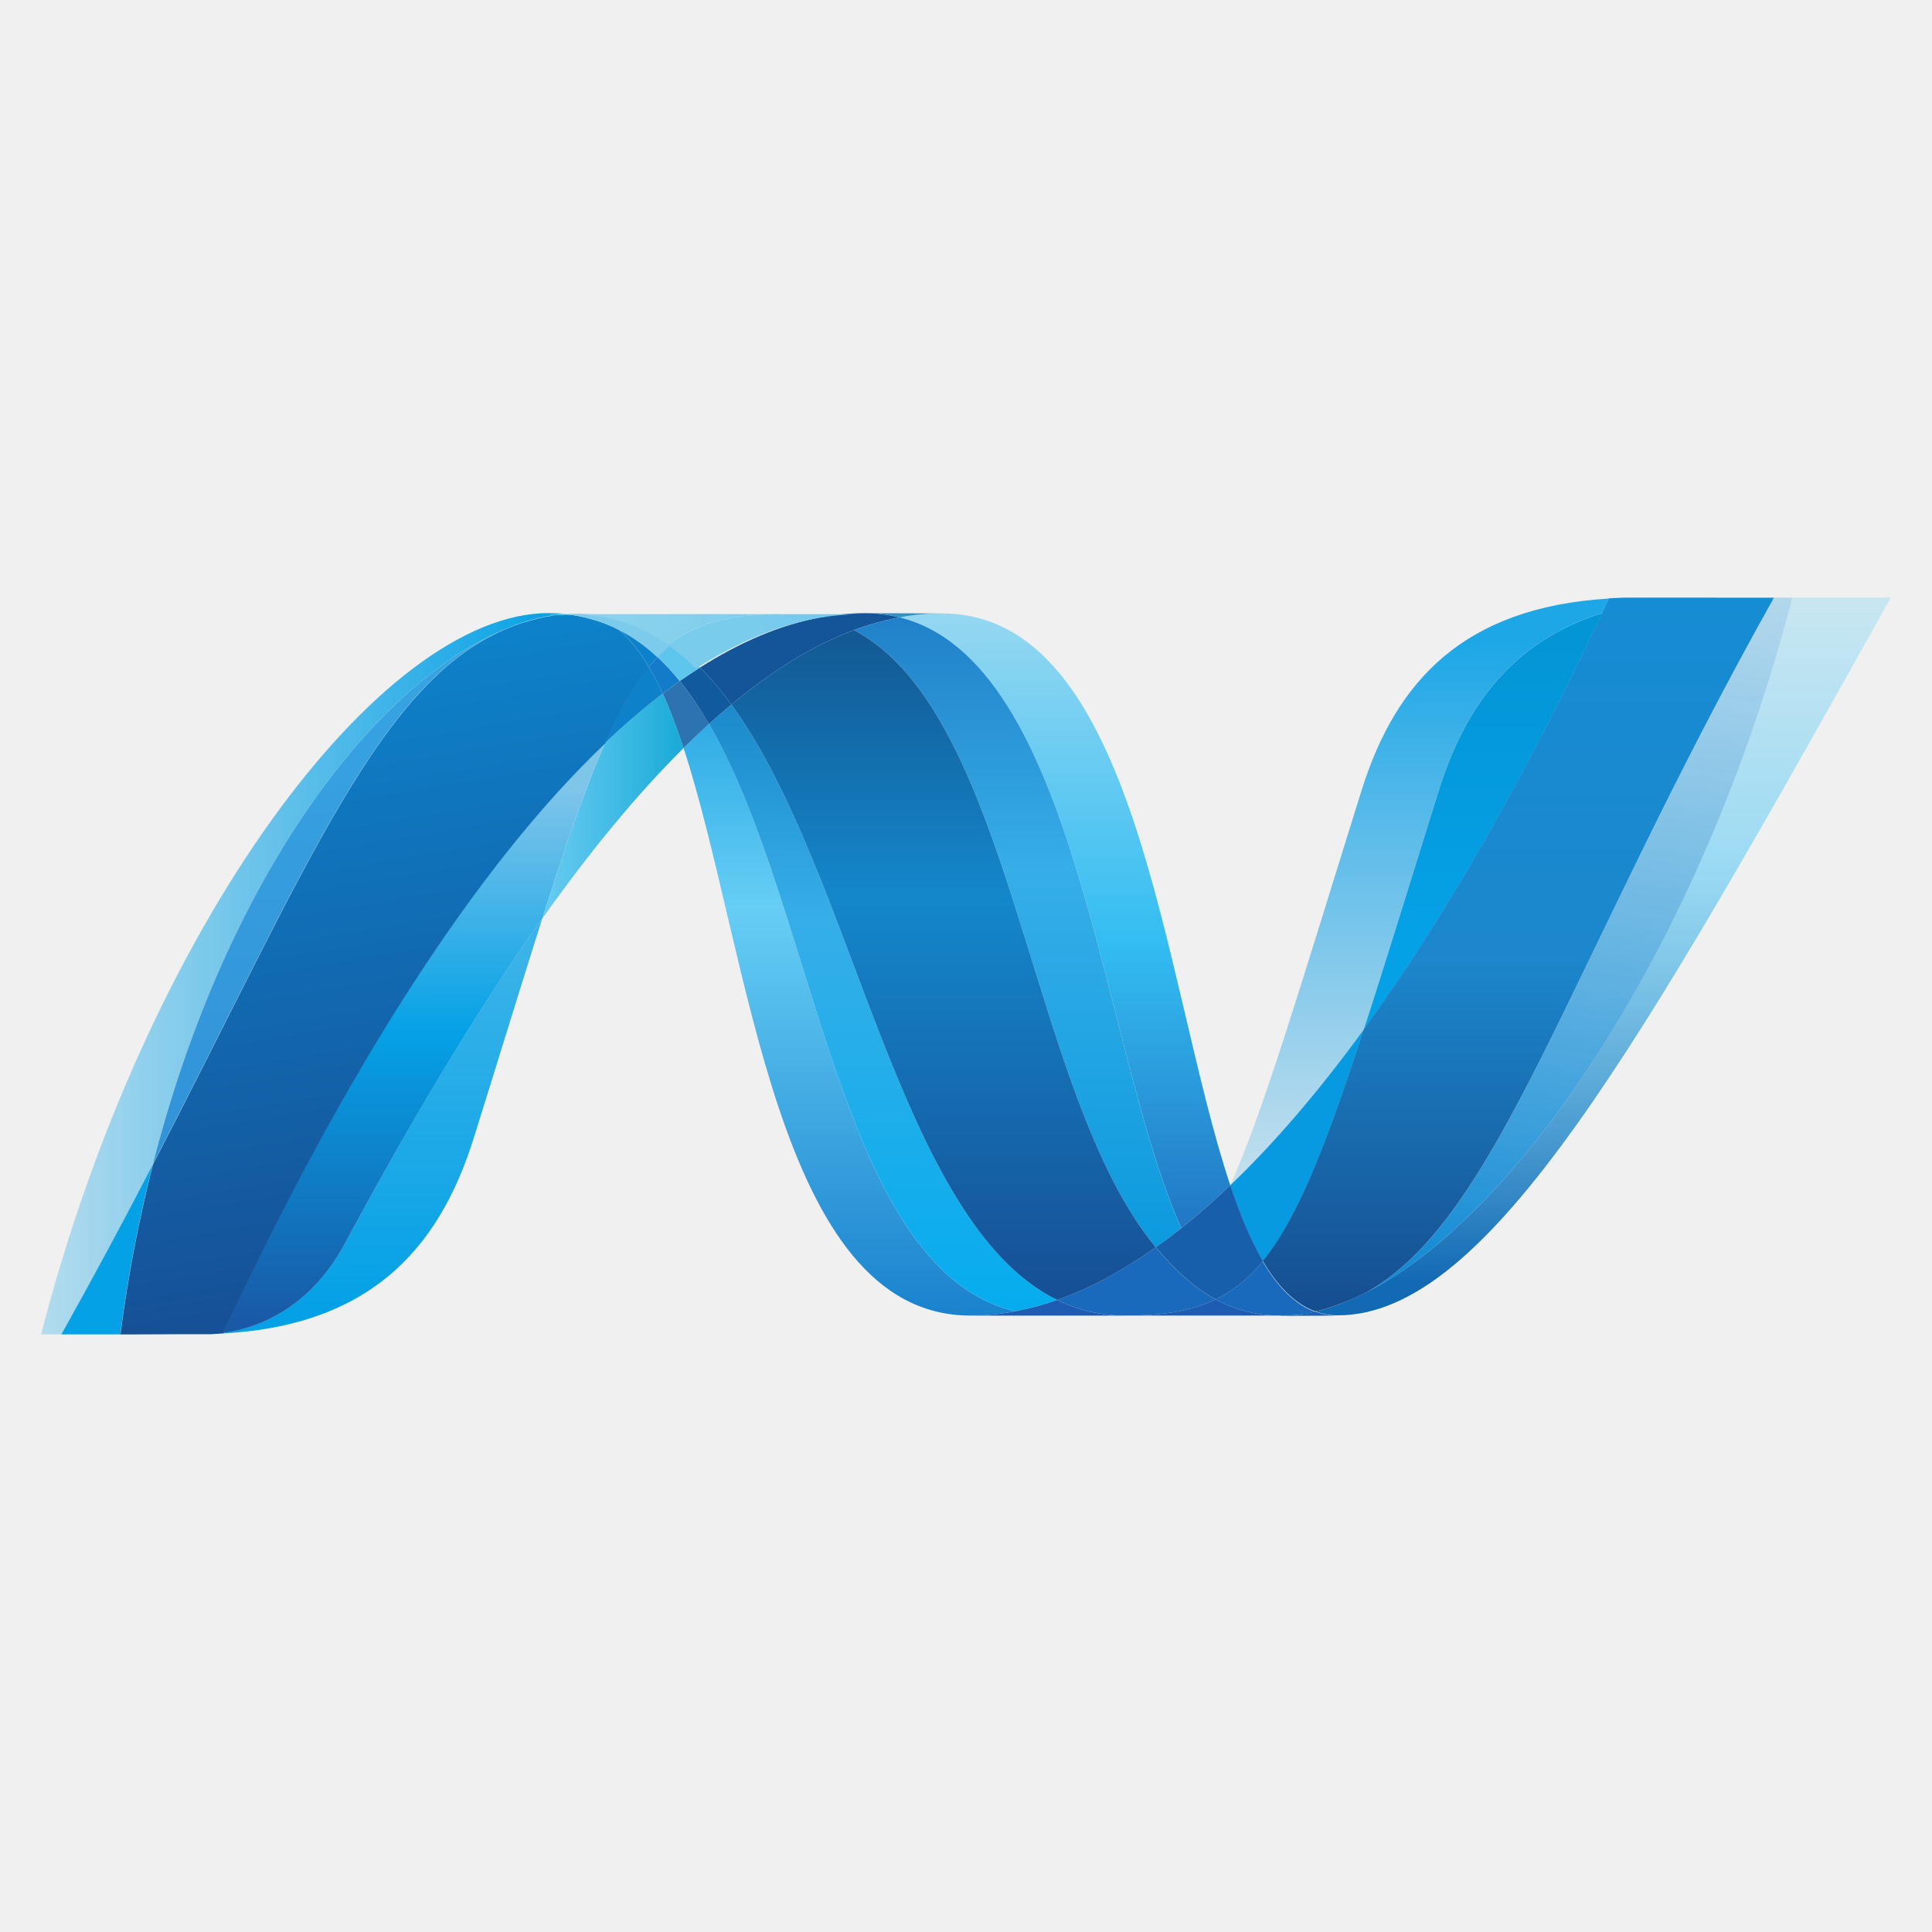
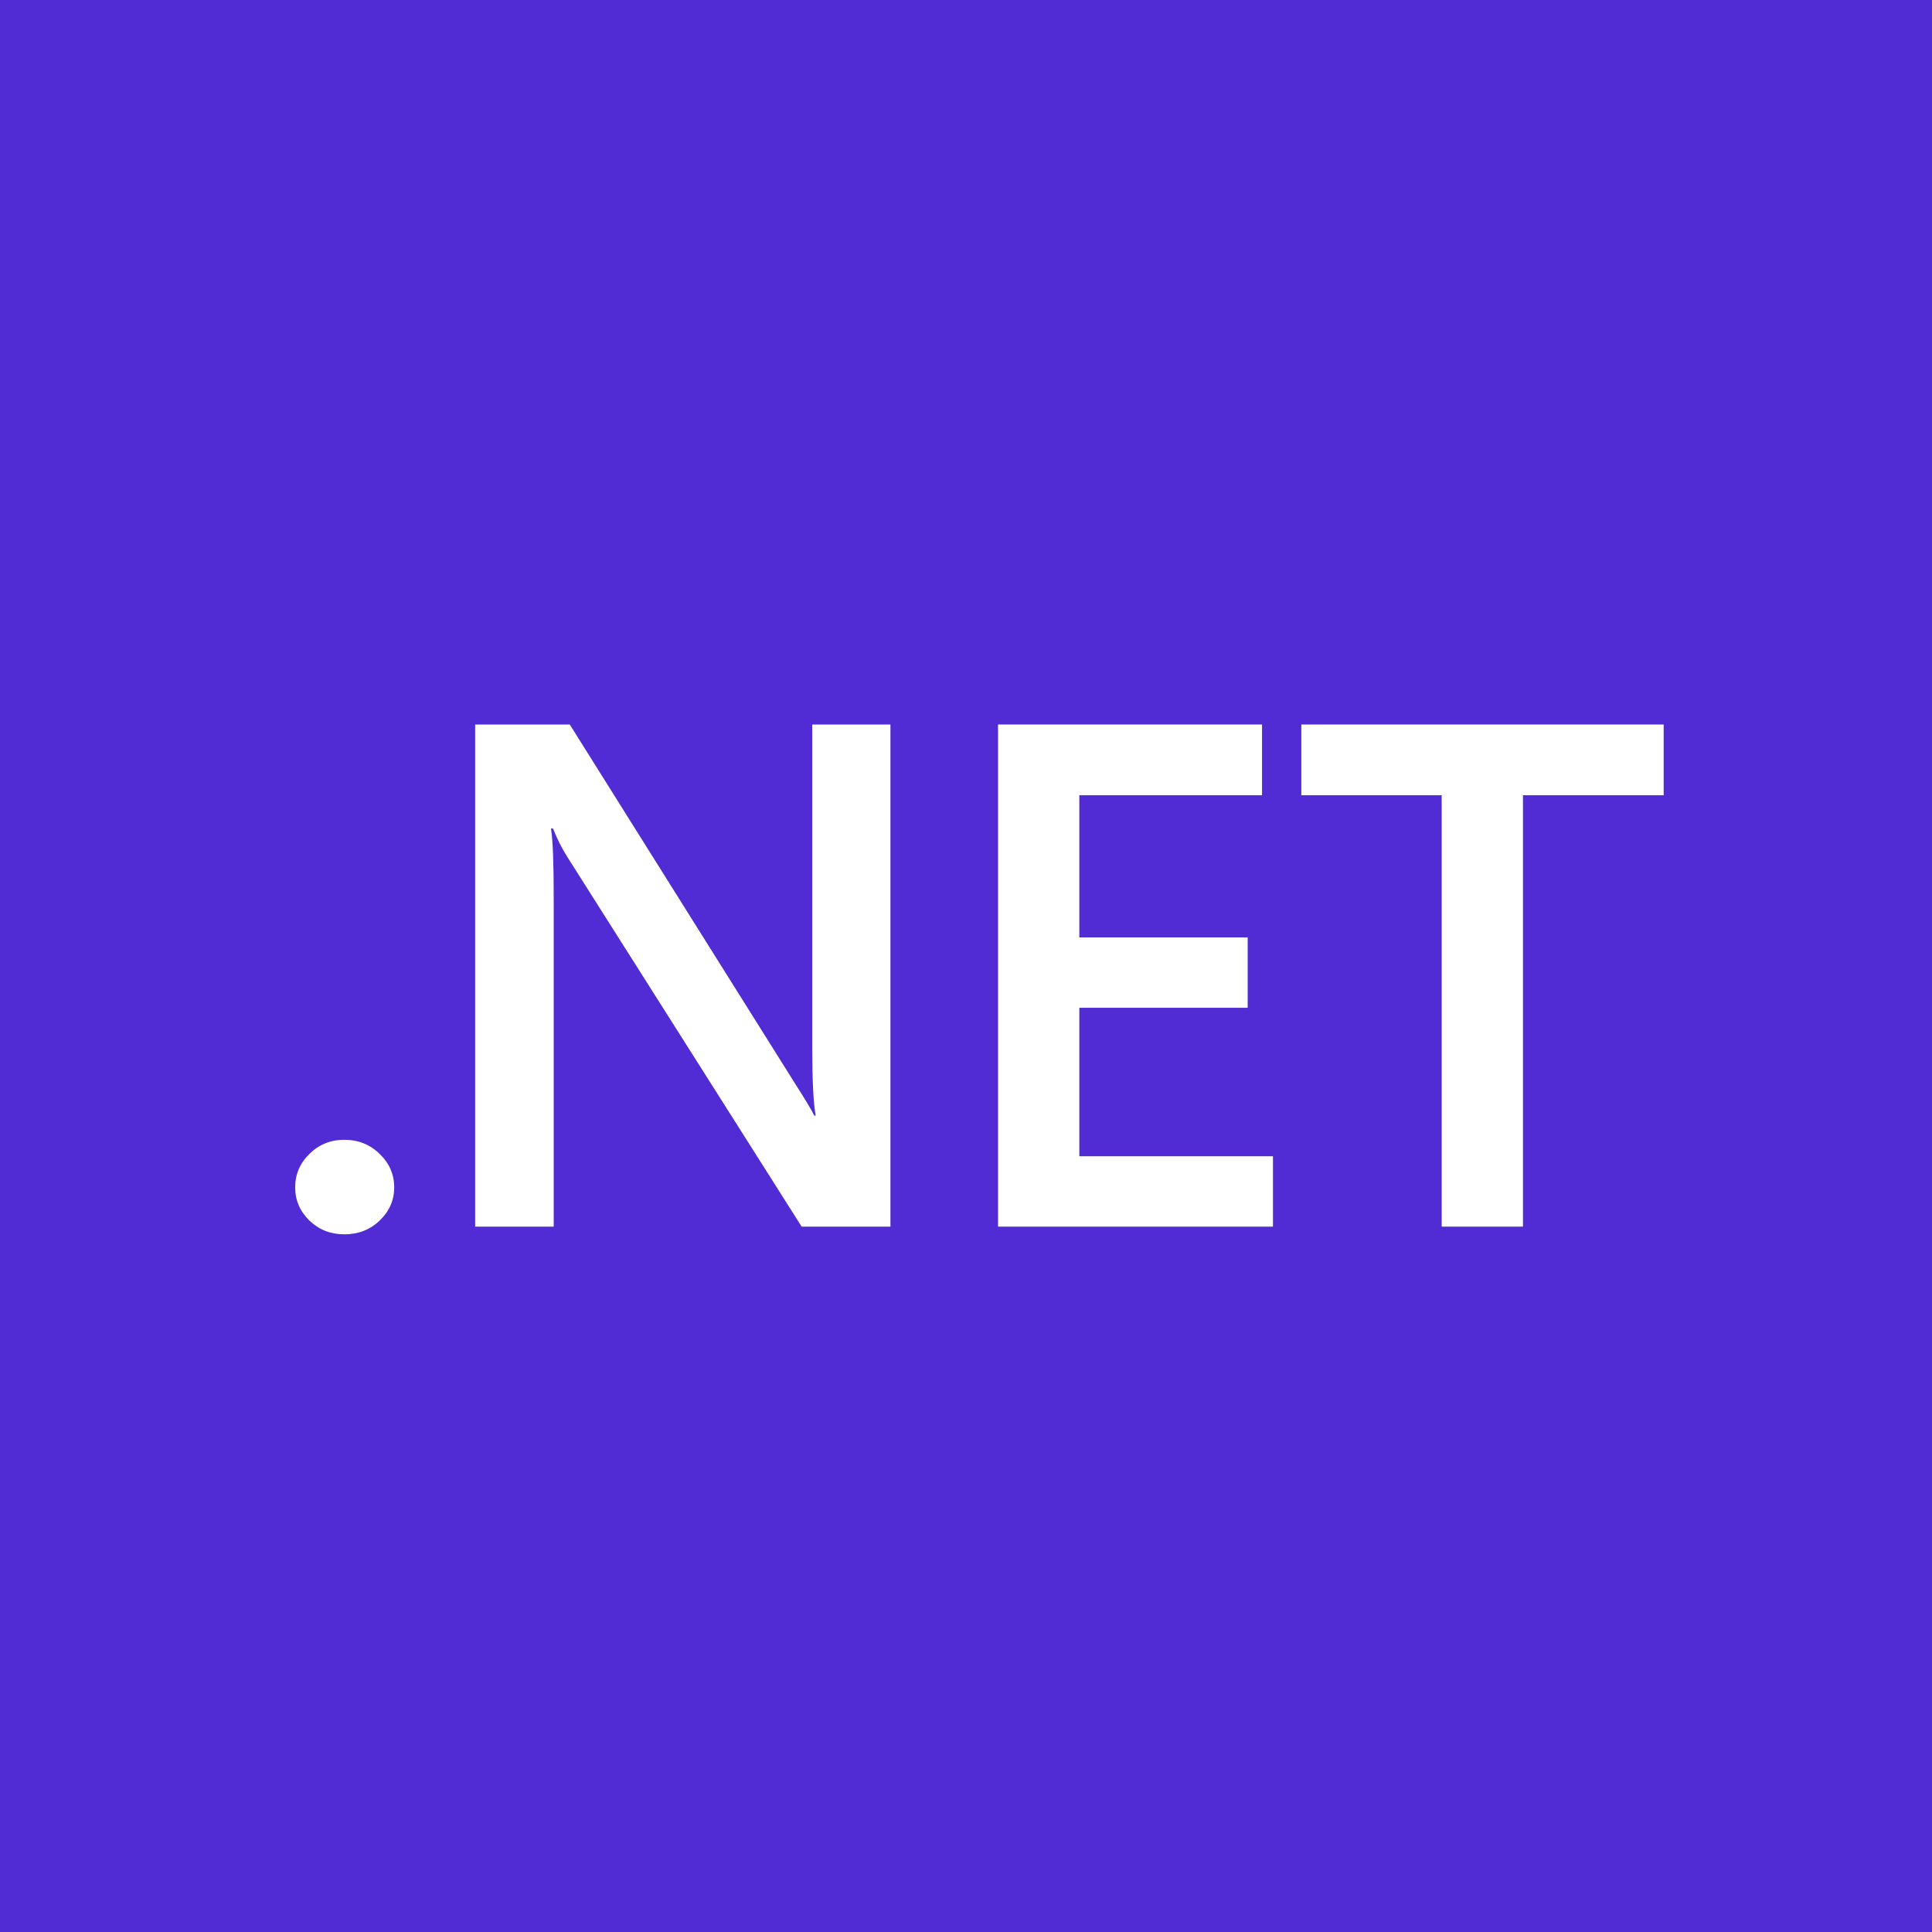
- <svg xmlns="http://www.w3.org/2000/svg" viewBox="0 0 128 128">
-   <linearGradient id="dot-net-original-a" gradientUnits="userSpaceOnUse" x1="61.631" y1="563.347" x2="62.022" y2="563.347" gradientTransform="matrix(0 149.735 149.735 0 -84296.266 -9188.014)">
-     <stop offset="0" stop-color="#0994DC" />
-     <stop offset=".35" stop-color="#66CEF5" />
-     <stop offset=".35" stop-color="#66CEF5" />
-     <stop offset=".846" stop-color="#127BCA" />
-     <stop offset=".846" stop-color="#127BCA" />
-     <stop offset="1" stop-color="#127BCA" />
-   </linearGradient>
-   <path fill="url(#dot-net-original-a)" d="M45.288 49.559c4.417 13.507 6.09 37.601 19.006 37.601.982 0 1.977-.096 2.974-.286-11.74-2.737-13.132-26.569-20.297-38.912a61.601 61.601 0 00-1.683 1.597" />
-   <linearGradient id="dot-net-original-b" gradientUnits="userSpaceOnUse" x1="61.705" y1="563.34" x2="62.095" y2="563.34" gradientTransform="matrix(0 153.551 153.551 0 -86442.719 -9435.969)">
-     <stop offset="0" stop-color="#0E76BC" />
-     <stop offset=".36" stop-color="#36AEE8" />
-     <stop offset=".36" stop-color="#36AEE8" />
-     <stop offset=".846" stop-color="#00ADEF" />
-     <stop offset=".846" stop-color="#00ADEF" />
-     <stop offset="1" stop-color="#00ADEF" />
-   </linearGradient>
-   <path fill="url(#dot-net-original-b)" d="M46.971 47.962c7.165 12.342 8.557 36.174 20.297 38.912a18.621 18.621 0 002.773-.749C59.502 80.961 56.59 57.819 48.453 46.678c-.492.41-.987.839-1.482 1.284" />
-   <path fill="#14559A" d="M57.294 40.623c-.98 0-1.977.096-2.977.286-2.612.493-5.268 1.618-7.944 3.321.73.722 1.427 1.547 2.081 2.448 2.723-2.259 5.427-3.928 8.12-4.932a18.177 18.177 0 013.029-.842 9.393 9.393 0 00-2.309-.281" />
-   <linearGradient id="dot-net-original-c" gradientUnits="userSpaceOnUse" x1="67.486" y1="564.985" x2="67.876" y2="564.985" gradientTransform="matrix(0 -122.178 -122.178 0 69099.289 8331.043)">
-     <stop offset="0" stop-color="#1C63B7" />
-     <stop offset=".5" stop-color="#33BDF2" />
-     <stop offset="1" stop-color="#33BDF2" stop-opacity=".42" />
-   </linearGradient>
-   <path fill="url(#dot-net-original-c)" d="M78.268 81.366a47.16 47.16 0 003.24-2.84c-4.488-13.443-6.095-37.883-19.101-37.883-.93 0-1.868.087-2.804.26C71.45 43.85 72.968 69.625 78.268 81.366" />
-   <path fill="#3092C4" d="M59.604 40.904a9.355 9.355 0 00-2.311-.282l5.114.019c-.929 0-1.867.086-2.803.263" />
-   <path fill="#1969BC" d="M78.04 84.221a19.441 19.441 0 01-1.466-1.584c-2.188 1.549-4.368 2.724-6.533 3.489.771.376 1.578.656 2.436.829.664.136 1.353.206 2.075.206 2.431 0 4.353-.288 5.987-1.072-.9-.488-1.726-1.118-2.499-1.868" />
-   <linearGradient id="dot-net-original-d" gradientUnits="userSpaceOnUse" x1="61.852" y1="563.281" x2="62.243" y2="563.281" gradientTransform="matrix(0 159.425 159.425 0 -89733.742 -9828.116)">
-     <stop offset="0" stop-color="#166AB8" />
-     <stop offset=".4" stop-color="#36AEE8" />
-     <stop offset=".4" stop-color="#36AEE8" />
-     <stop offset=".846" stop-color="#0798DD" />
-     <stop offset=".846" stop-color="#0798DD" />
-     <stop offset="1" stop-color="#0798DD" />
-   </linearGradient>
-   <path fill="url(#dot-net-original-d)" d="M56.573 41.748c10.611 5.55 11.534 30.684 20.001 40.889.568-.4 1.13-.824 1.691-1.271-5.3-11.741-6.815-37.519-18.66-40.463-1.011.189-2.02.469-3.032.845" />
-   <linearGradient id="dot-net-original-e" gradientUnits="userSpaceOnUse" x1="61.975" y1="563.367" x2="62.366" y2="563.367" gradientTransform="matrix(0 169.528 169.528 0 -95443.742 -10473.372)">
-     <stop offset="0" stop-color="#124379" />
-     <stop offset=".39" stop-color="#1487CB" />
-     <stop offset=".39" stop-color="#1487CB" />
-     <stop offset=".78" stop-color="#165197" />
-     <stop offset=".78" stop-color="#165197" />
-     <stop offset="1" stop-color="#165197" />
-   </linearGradient>
-   <path fill="url(#dot-net-original-e)" d="M48.453 46.678c8.137 11.141 11.049 34.284 21.588 39.448 2.166-.765 4.346-1.939 6.533-3.489-8.467-10.205-9.39-35.338-20.001-40.889-2.693 1.002-5.397 2.671-8.12 4.93" />
-   <linearGradient id="dot-net-original-f" gradientUnits="userSpaceOnUse" x1="1006.454" y1="-1412.08" x2="1008.771" y2="-1412.08" gradientTransform="matrix(4.038 0 0 -4.038 -4028.633 -5649.283)">
-     <stop offset="0" stop-color="#33BDF2" stop-opacity=".698" />
-     <stop offset="1" stop-color="#1DACD8" />
-   </linearGradient>
-   <path fill="url(#dot-net-original-f)" d="M40.083 49.234c-1.275 2.883-2.578 6.674-4.152 11.621 3.131-4.413 6.253-8.214 9.357-11.295a33.873 33.873 0 00-1.382-3.606 46.113 46.113 0 00-3.823 3.28" />
-   <path fill="#2B74B1" d="M45.037 45.121c-.374.268-.751.542-1.13.832.495 1.08.953 2.292 1.38 3.607a66.502 66.502 0 011.684-1.597 22.346 22.346 0 00-1.934-2.842" />
-   <path fill="#125A9E" d="M46.373 44.229c-.445.282-.888.58-1.337.891.695.855 1.333 1.81 1.936 2.844.495-.448.989-.879 1.482-1.287-.654-.9-1.35-1.726-2.081-2.448" />
-   <linearGradient id="dot-net-original-g" gradientUnits="userSpaceOnUse" x1="67.564" y1="565.48" x2="67.954" y2="565.48" gradientTransform="matrix(0 -119.018 -119.018 0 67408.578 8125.832)">
-     <stop offset="0" stop-color="#136AB4" />
-     <stop offset=".6" stop-color="#59CAF5" stop-opacity=".549" />
-     <stop offset="1" stop-color="#59CAF5" stop-opacity=".235" />
-   </linearGradient>
-   <path fill="url(#dot-net-original-g)" d="M118.751 39.594c-6.001 23.144-18.536 41.734-29.044 46.42h-.021l-.567.243-.069.027-.161.062-.072.03-.263.093-.108.038-.131.043-.126.044-.112.038-.224.068-.096.025-.151.041-.103.028-.165.043-.201.044c.475.175.97.264 1.503.264 9.965 0 20.013-17.858 36.638-47.556h-6.528l.001.005z" />
-   <linearGradient id="dot-net-original-h" gradientUnits="userSpaceOnUse" x1="998.231" y1="-1414.829" x2="1006.826" y2="-1414.829" gradientTransform="matrix(4.038 0 0 -4.038 -4028.633 -5649.283)">
-     <stop offset="0" stop-color="#05A1E6" stop-opacity=".247" />
-     <stop offset="1" stop-color="#05A1E6" />
-   </linearGradient>
-   <path fill="url(#dot-net-original-h)" d="M33.766 41.563l.019-.016.023-.015h.013l.161-.062.032-.016.042-.017.173-.062h.009l.383-.134.057-.015.164-.049.075-.024.165-.049.063-.017.548-.142.075-.017.16-.031.078-.024.161-.03h.038l.333-.062h.066l.154-.027.087-.015.147-.022.081-.016.358-.032a11.467 11.467 0 00-1.061-.054c-11.223 0-26.685 20.822-33.649 47.788h1.343a390.312 390.312 0 006.062-11.266c4.879-19.1 14.814-32.126 23.64-35.577" />
-   <path fill="#0D82CA" d="M40.083 49.234a46.488 46.488 0 013.823-3.281 17.961 17.961 0 00-.911-1.761c-1.026 1.246-1.964 2.89-2.912 5.042" />
-   <path fill="#0D82CA" d="M41.005 41.72c.733.614 1.39 1.46 1.99 2.473.189-.232.381-.447.58-.649a11.263 11.263 0 00-2.712-1.897l.12.057.022.016" />
-   <linearGradient id="dot-net-original-i" gradientUnits="userSpaceOnUse" x1="67.491" y1="564.359" x2="67.881" y2="564.359" gradientTransform="matrix(0 -121.865 -121.865 0 68797.742 8310.488)">
-     <stop offset="0" stop-color="#318ED5" />
-     <stop offset="1" stop-color="#38A7E4" />
-   </linearGradient>
-   <path fill="url(#dot-net-original-i)" d="M10.127 77.138c10.233-19.719 15.081-32.199 23.64-35.577-8.825 3.454-18.762 16.479-23.64 35.577" />
-   <path fill="#127BCA" d="M43.574 43.544c-.199.204-.389.417-.58.649.322.538.621 1.124.913 1.76.378-.29.756-.563 1.129-.832a15.351 15.351 0 00-1.462-1.577" />
-   <linearGradient id="dot-net-original-j" gradientUnits="userSpaceOnUse" x1="67.593" y1="564.41" x2="67.984" y2="564.41" gradientTransform="matrix(0 -118.46 -118.46 0 66884.703 8093.017)">
-     <stop offset="0" stop-color="#05A1E6" />
-     <stop offset="1" stop-color="#05A1E6" stop-opacity=".549" />
-   </linearGradient>
-   <path fill="url(#dot-net-original-j)" d="M14.773 88.315l-.186.022h-.035l-.158.016h-.026l-.376.025h-.039c10.356-.29 15.091-5.475 17.44-12.997 1.785-5.701 3.252-10.505 4.537-14.535-4.338 6.106-8.696 13.384-13.077 21.539-2.112 3.93-5.325 5.572-8.08 5.922" />
-   <linearGradient id="dot-net-original-k" gradientUnits="userSpaceOnUse" x1="68.291" y1="564.525" x2="68.682" y2="564.525" gradientTransform="matrix(0 -100.1 -100.1 0 56536.551 6924.301)">
-     <stop offset="0" stop-color="#1959A6" />
-     <stop offset=".5" stop-color="#05A1E6" />
-     <stop offset=".5" stop-color="#05A1E6" />
-     <stop offset=".918" stop-color="#7EC5EA" />
-     <stop offset="1" stop-color="#7EC5EA" />
-   </linearGradient>
-   <path fill="url(#dot-net-original-k)" d="M14.773 88.311c2.755-.351 5.968-1.991 8.08-5.923 4.381-8.151 8.741-15.431 13.075-21.538 1.577-4.949 2.878-8.737 4.154-11.621-8.639 8.223-17.311 21.896-25.31 39.077" />
-   <path fill="#05A1E6" d="M10.127 77.139a388.004 388.004 0 01-6.063 11.266h3.904a95.502 95.502 0 012.158-11.264" />
-   <linearGradient id="dot-net-original-l" gradientUnits="userSpaceOnUse" x1="67.892" y1="563.82" x2="68.282" y2="563.82" gradientTransform="scale(-110.211 110.211) rotate(-80 -301.688 322.91)">
-     <stop offset="0" stop-color="#165096" />
-     <stop offset="1" stop-color="#0D82CA" />
-   </linearGradient>
-   <path fill="url(#dot-net-original-l)" d="M37.073 40.709l-.083.016-.146.021-.086.015-.154.027-.066.016-.333.058h-.038l-.162.032-.081.022-.157.031-.074.018-.549.142-.063.018-.166.049-.075.021-.163.049-.06.016-.381.134-.173.06-.072.03-.161.06-.054.026c-8.558 3.377-13.406 15.857-23.639 35.576A94.655 94.655 0 007.979 88.41h.547l3.755-.016h1.723l.375-.025h.024l.158-.016h.037l.186-.022c8-17.182 16.672-30.854 25.31-39.077.95-2.152 1.887-3.796 2.911-5.04-.6-1.013-1.256-1.861-1.988-2.476l-.021-.016-.122-.059-.121-.061-.117-.057-.139-.058-.108-.047-.227-.095-.097-.036-.169-.068-.091-.03-.235-.081h-.019l-.272-.077-.061-.019-.229-.064-.053-.015a7.851 7.851 0 00-.569-.125l-.059-.016-.247-.04-.049-.015-.292-.039h-.051l-.226-.025-.358.033" />
-   <linearGradient id="dot-net-original-m" gradientUnits="userSpaceOnUse" x1="70.847" y1="566.882" x2="71.237" y2="566.882" gradientTransform="matrix(0 -56.721 -56.721 0 32252.127 4080.282)">
-     <stop offset="0" stop-color="#05A1E6" />
-     <stop offset=".874" stop-color="#0495D6" />
-     <stop offset="1" stop-color="#0495D6" />
-   </linearGradient>
-   <path fill="url(#dot-net-original-m)" d="M95.311 52.407c-1.97 6.307-3.563 11.51-4.952 15.791 5.403-7.435 10.725-16.787 15.792-27.579-5.913 1.857-9.065 6.107-10.84 11.788" />
-   <linearGradient id="dot-net-original-n" gradientUnits="userSpaceOnUse" x1="61.634" y1="562.213" x2="62.024" y2="562.213" gradientTransform="scale(-132.813 132.813) rotate(80 365.248 244.034)">
-     <stop offset="0" stop-color="#38A7E4" stop-opacity=".329" />
-     <stop offset=".962" stop-color="#0E88D3" />
-     <stop offset=".962" stop-color="#0E88D3" />
-     <stop offset="1" stop-color="#0E88D3" />
-   </linearGradient>
-   <path fill="url(#dot-net-original-n)" d="M90.53 85.621c-.275.14-.552.273-.823.394 10.508-4.687 23.044-23.277 29.044-46.421h-1.216c-13.788 24.631-18.222 41.12-27.005 46.027" />
-   <path fill="#079AE1" d="M83.668 83.552c2.287-2.791 4.148-7.535 6.691-15.354-2.933 4.029-5.885 7.492-8.84 10.316l-.015.025c.645 1.931 1.352 3.636 2.158 5.012" />
-   <path fill="#1969BC" d="M83.668 83.552c-.778.95-1.603 1.673-2.519 2.209-.2.117-.404.227-.61.327a8.839 8.839 0 003.206 1.011l.524.046h.031l.252.016h.855l.097-.016.189-.016h.092l.205-.022h.017l.063-.015.219-.034h.064l.246-.041h.04l.491-.104c-1.357-.496-2.492-1.667-3.469-3.334" />
-   <path fill="#1E5CB3" d="M64.295 87.161c.982 0 1.976-.096 2.973-.288a18.309 18.309 0 002.773-.747c.771.376 1.579.656 2.435.831.664.135 1.354.205 2.077.205H64.295zM74.553 87.161c2.429 0 4.353-.288 5.986-1.073a8.84 8.84 0 003.206 1.012l.524.045h.031l.252.016h.302-10.301z" />
-   <path fill="#1D60B5" d="M84.854 87.161h.561l.097-.016.191-.016h.092l.204-.022h.017l.062-.016.219-.033.067-.015.247-.04h.039l.491-.104c.475.175.97.264 1.503.264l-3.788.016-.002-.018z" />
-   <path fill="#175FAB" d="M81.511 78.54v-.016a47.16 47.16 0 01-3.24 2.84 36.81 36.81 0 01-1.693 1.271c.476.568.959 1.1 1.468 1.585.772.749 1.597 1.38 2.498 1.867.205-.101.41-.211.609-.327.918-.536 1.741-1.26 2.52-2.209-.806-1.376-1.513-3.082-2.157-5.012" />
-   <linearGradient id="dot-net-original-o" gradientUnits="userSpaceOnUse" x1="61.149" y1="562.654" x2="61.539" y2="562.654" gradientTransform="matrix(0 123.742 123.742 0 -69523.625 -7527.189)">
-     <stop offset="0" stop-color="#168CD4" />
-     <stop offset=".5" stop-color="#1C87CC" />
-     <stop offset="1" stop-color="#154B8D" />
-   </linearGradient>
-   <path fill="url(#dot-net-original-o)" d="M113.685 39.594h-6.121l-.97.047-.451.966c-5.068 10.793-10.388 20.145-15.791 27.58-2.54 7.818-4.404 12.563-6.69 15.353.977 1.668 2.114 2.84 3.466 3.337l.106-.023h.022l.075-.016.17-.042.101-.029.151-.039.094-.027.226-.068.112-.038.126-.046.13-.041.106-.04.264-.093.073-.027.162-.063.068-.025.568-.243h.02c.271-.119.547-.254.821-.394 8.785-4.908 13.22-21.396 27.008-46.026h-3.851l.005-.003z" />
-   <path fill="#7DCBEC" d="M37.433 40.677l.063.016.16.017h.054l.292.038.049.016.246.041.062.015.567.126.052.016.228.064.063.019.271.077.021.016.237.081.09.029.17.069.096.034.226.094.11.047.136.059.12.057.119.062c.979.48 1.879 1.121 2.713 1.898.308-.323.628-.613.962-.874-1.823-1.293-3.89-2.03-6.271-2.03-.276 0-.552.016-.832.037" />
-   <path fill="#5EC5ED" d="M43.574 43.544c.511.475 1 1.005 1.462 1.577.448-.311.892-.611 1.337-.891a14.13 14.13 0 00-1.839-1.56c-.333.26-.652.552-.96.874" />
-   <g transform="matrix(5.048 0 0 -5.048 -9064.26 2270.61)">
-     <linearGradient id="dot-net-original-p" gradientUnits="userSpaceOnUse" x1="1806.96" y1="336.158" x2="1807.35" y2="336.158" gradientTransform="scale(30.857 -30.857) rotate(22.527 1812.675 -4228.953)">
-       <stop offset="0" stop-color="#97D6EE" />
-       <stop offset=".703" stop-color="#55C1EA" />
-       <stop offset="1" stop-color="#55C1EA" />
-     </linearGradient>
-     <path fill="url(#dot-net-original-p)" d="M1802.977 441.733l.165.007c.472 0 .881-.146 1.242-.402.381.301.842.406 1.482.406h-3.099l.21-.011" />
-   </g>
-   <g transform="matrix(5.048 0 0 -5.048 -9064.26 2270.61)">
-     <linearGradient id="dot-net-original-q" gradientUnits="userSpaceOnUse" x1="1808.848" y1="335.171" x2="1809.238" y2="335.171" gradientTransform="scale(24.717 -24.717) rotate(-24.385 124.122 4175.416)">
-       <stop offset="0" stop-color="#7ACCEC" />
-       <stop offset="1" stop-color="#3FB7ED" />
-     </linearGradient>
-     <path fill="url(#dot-net-original-q)" d="M1805.866 441.744c-.64 0-1.1-.105-1.482-.406.126-.089.248-.193.364-.309.531.337 1.056.561 1.574.658.198.037.395.056.589.056h-1.045v.001z" />
-   </g>
-   <linearGradient id="dot-net-original-r" gradientUnits="userSpaceOnUse" x1="61.049" y1="562.706" x2="61.439" y2="562.706" gradientTransform="matrix(0 121.032 121.032 0 -68011.711 -7346.748)">
-     <stop offset="0" stop-color="#1DA7E7" />
-     <stop offset="1" stop-color="#37ABE7" stop-opacity="0" />
-   </linearGradient>
-   <path fill="url(#dot-net-original-r)" d="M90.359 68.202c1.391-4.284 2.98-9.485 4.954-15.794 1.777-5.684 4.925-9.934 10.835-11.788l.456-.966c-9.636.577-14.14 5.479-16.405 12.738-3.964 12.673-6.365 20.888-8.677 26.123 2.952-2.823 5.904-6.288 8.837-10.313" />
+ <svg xmlns="http://www.w3.org/2000/svg" width="456" height="456" viewBox="0 0 456 456" fill="none">
+   <rect width="456" height="456" fill="#512BD4" />
+   <path d="M81.274 291.333C78.05 291.333 75.309 290.259 73.052 288.11C70.795 285.906 69.666 283.289 69.666 280.259C69.666 277.173 70.795 274.529 73.052 272.325C75.309 270.121 78.05 269.019 81.274 269.019C84.552 269.019 87.319 270.121 89.576 272.325C91.887 274.529 93.042 277.173 93.042 280.259C93.042 283.289 91.887 285.906 89.576 288.11C87.319 290.259 84.552 291.333 81.274 291.333Z" fill="white" />
+   <path d="M210.167 289.515H189.209L133.994 202.406C132.597 200.202 131.441 197.915 130.528 195.546H130.044C130.474 198.081 130.689 203.508 130.689 211.827V289.515H112.149V171H134.477L187.839 256.043C190.096 259.57 191.547 261.994 192.192 263.316H192.514C191.977 260.176 191.708 254.859 191.708 247.365V171H210.167V289.515Z" fill="white" />
+   <path d="M300.449 289.515H235.561V171H297.87V187.695H254.746V221.249H294.485V237.861H254.746V272.903H300.449V289.515Z" fill="white" />
+   <path d="M392.667 187.695H359.457V289.515H340.272V187.695H307.143V171H392.667V187.695Z" fill="white" />
</svg>
